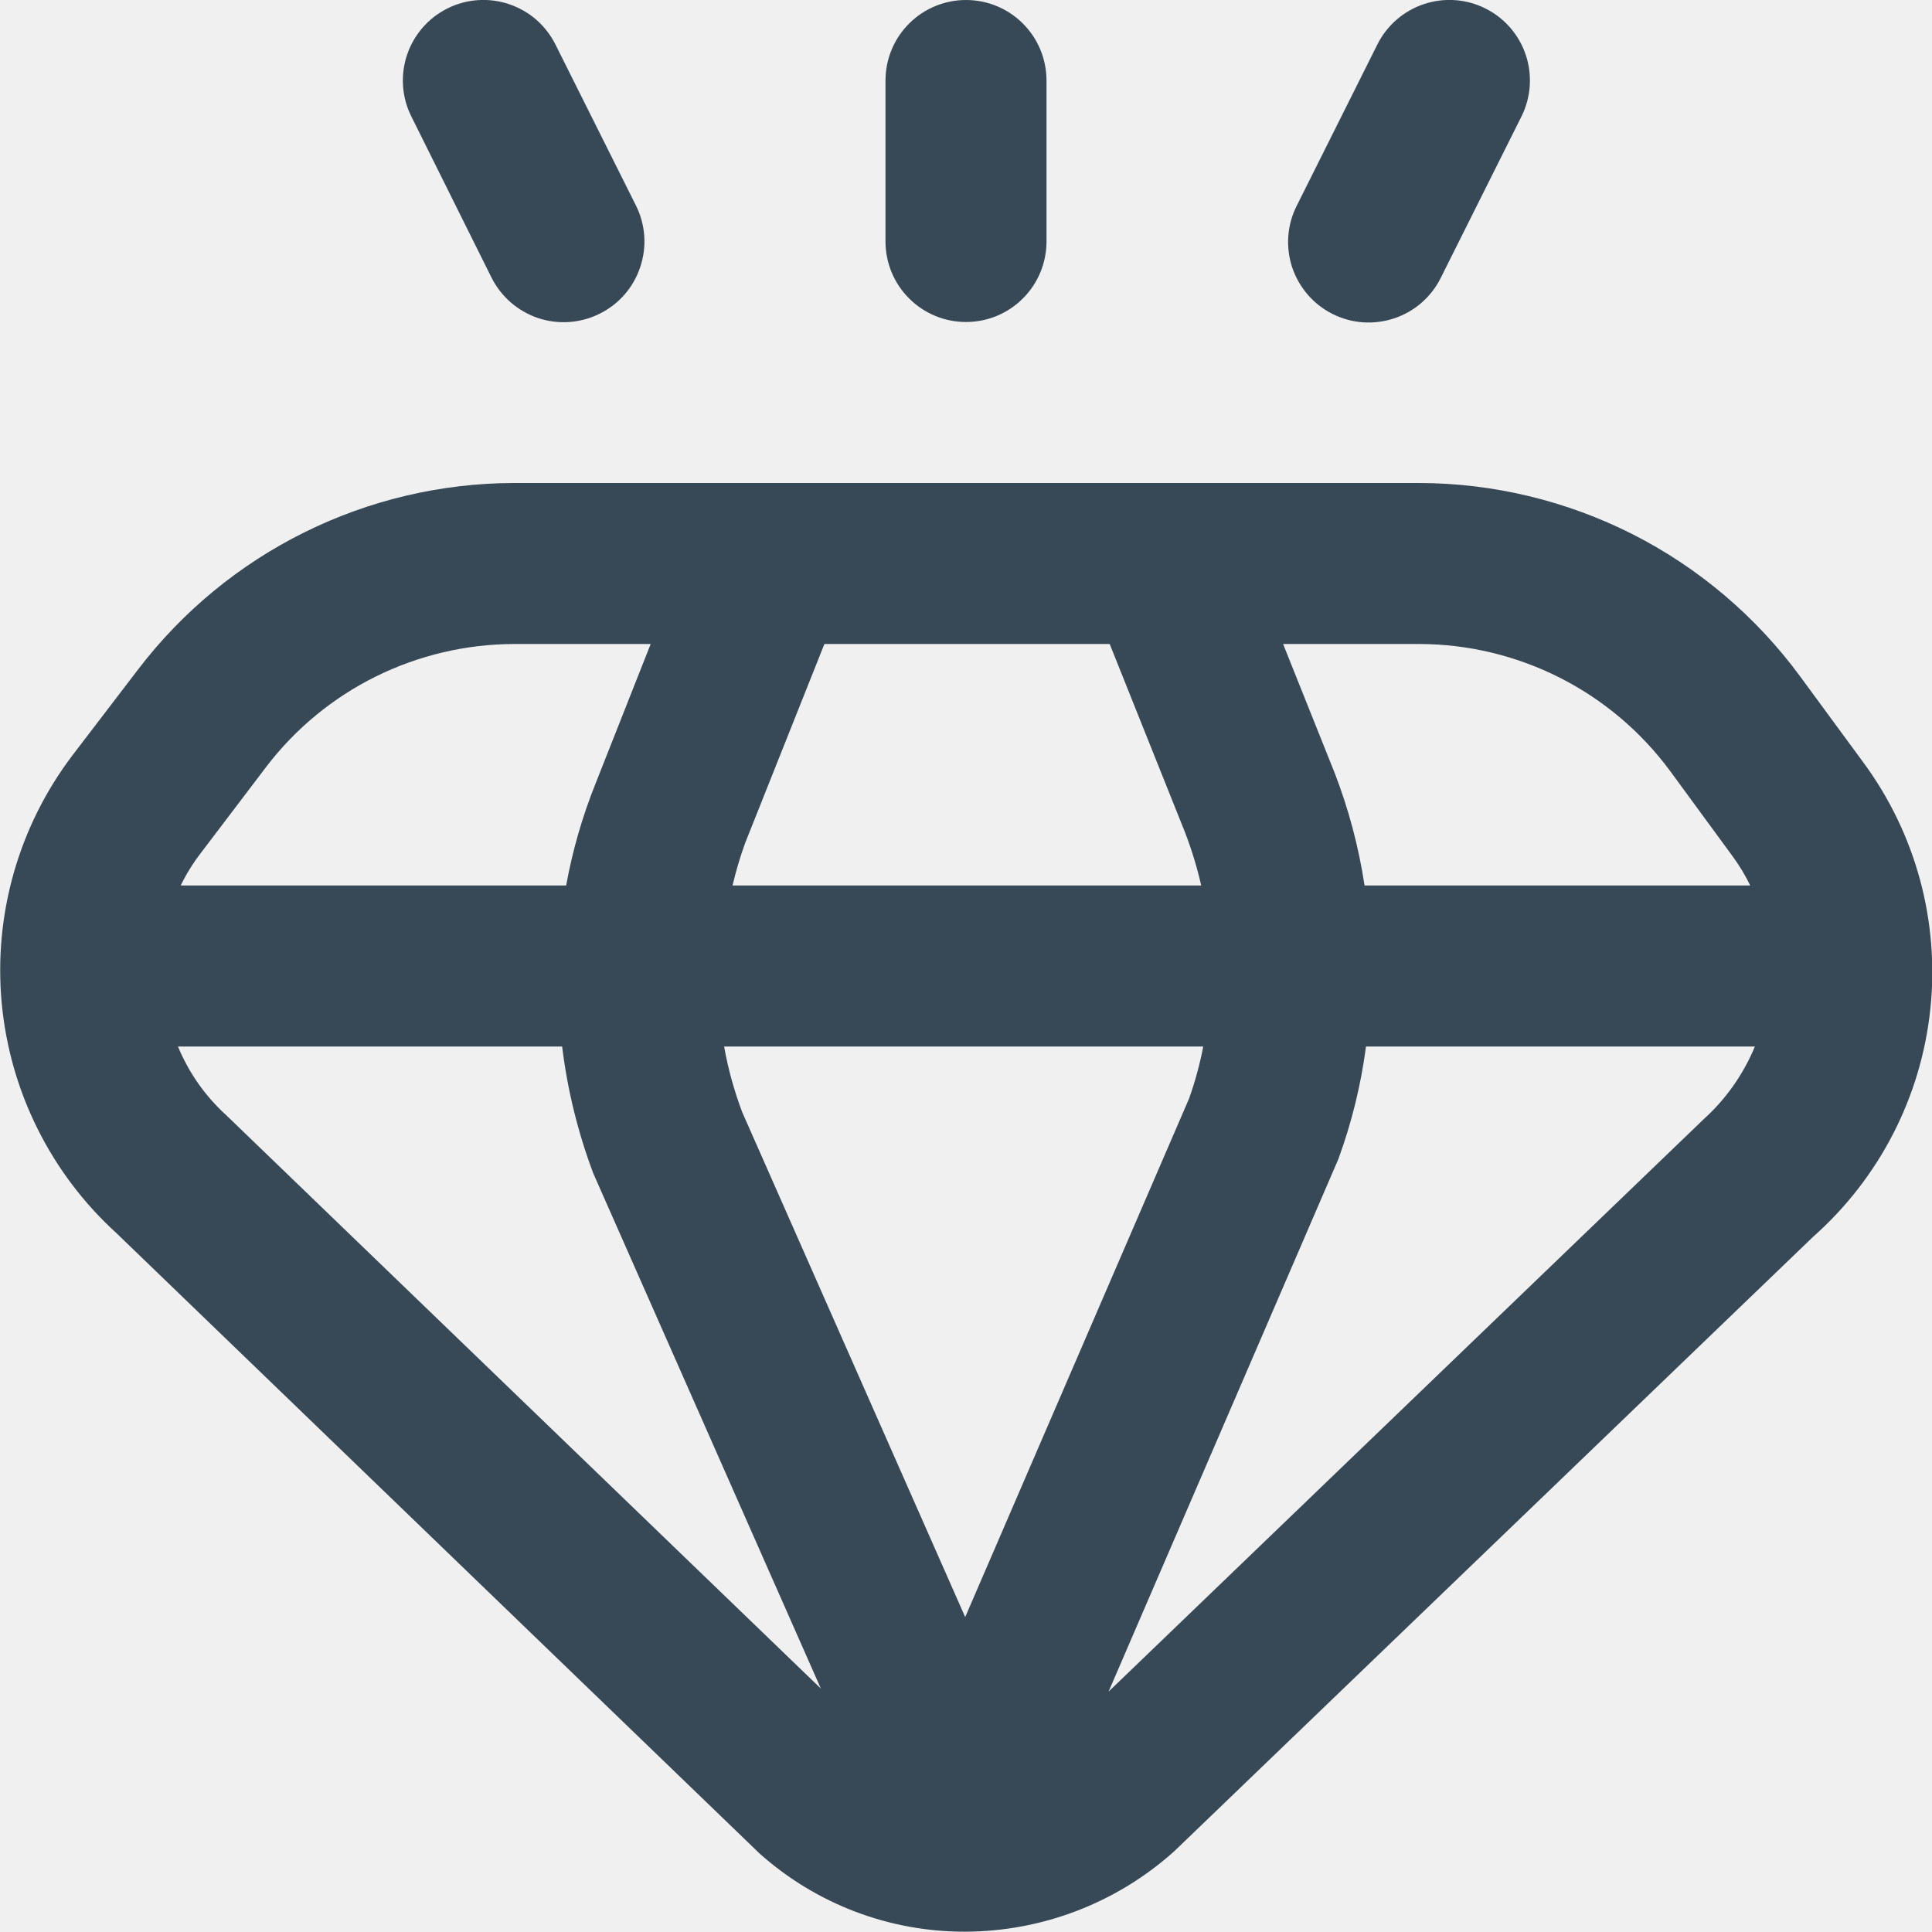
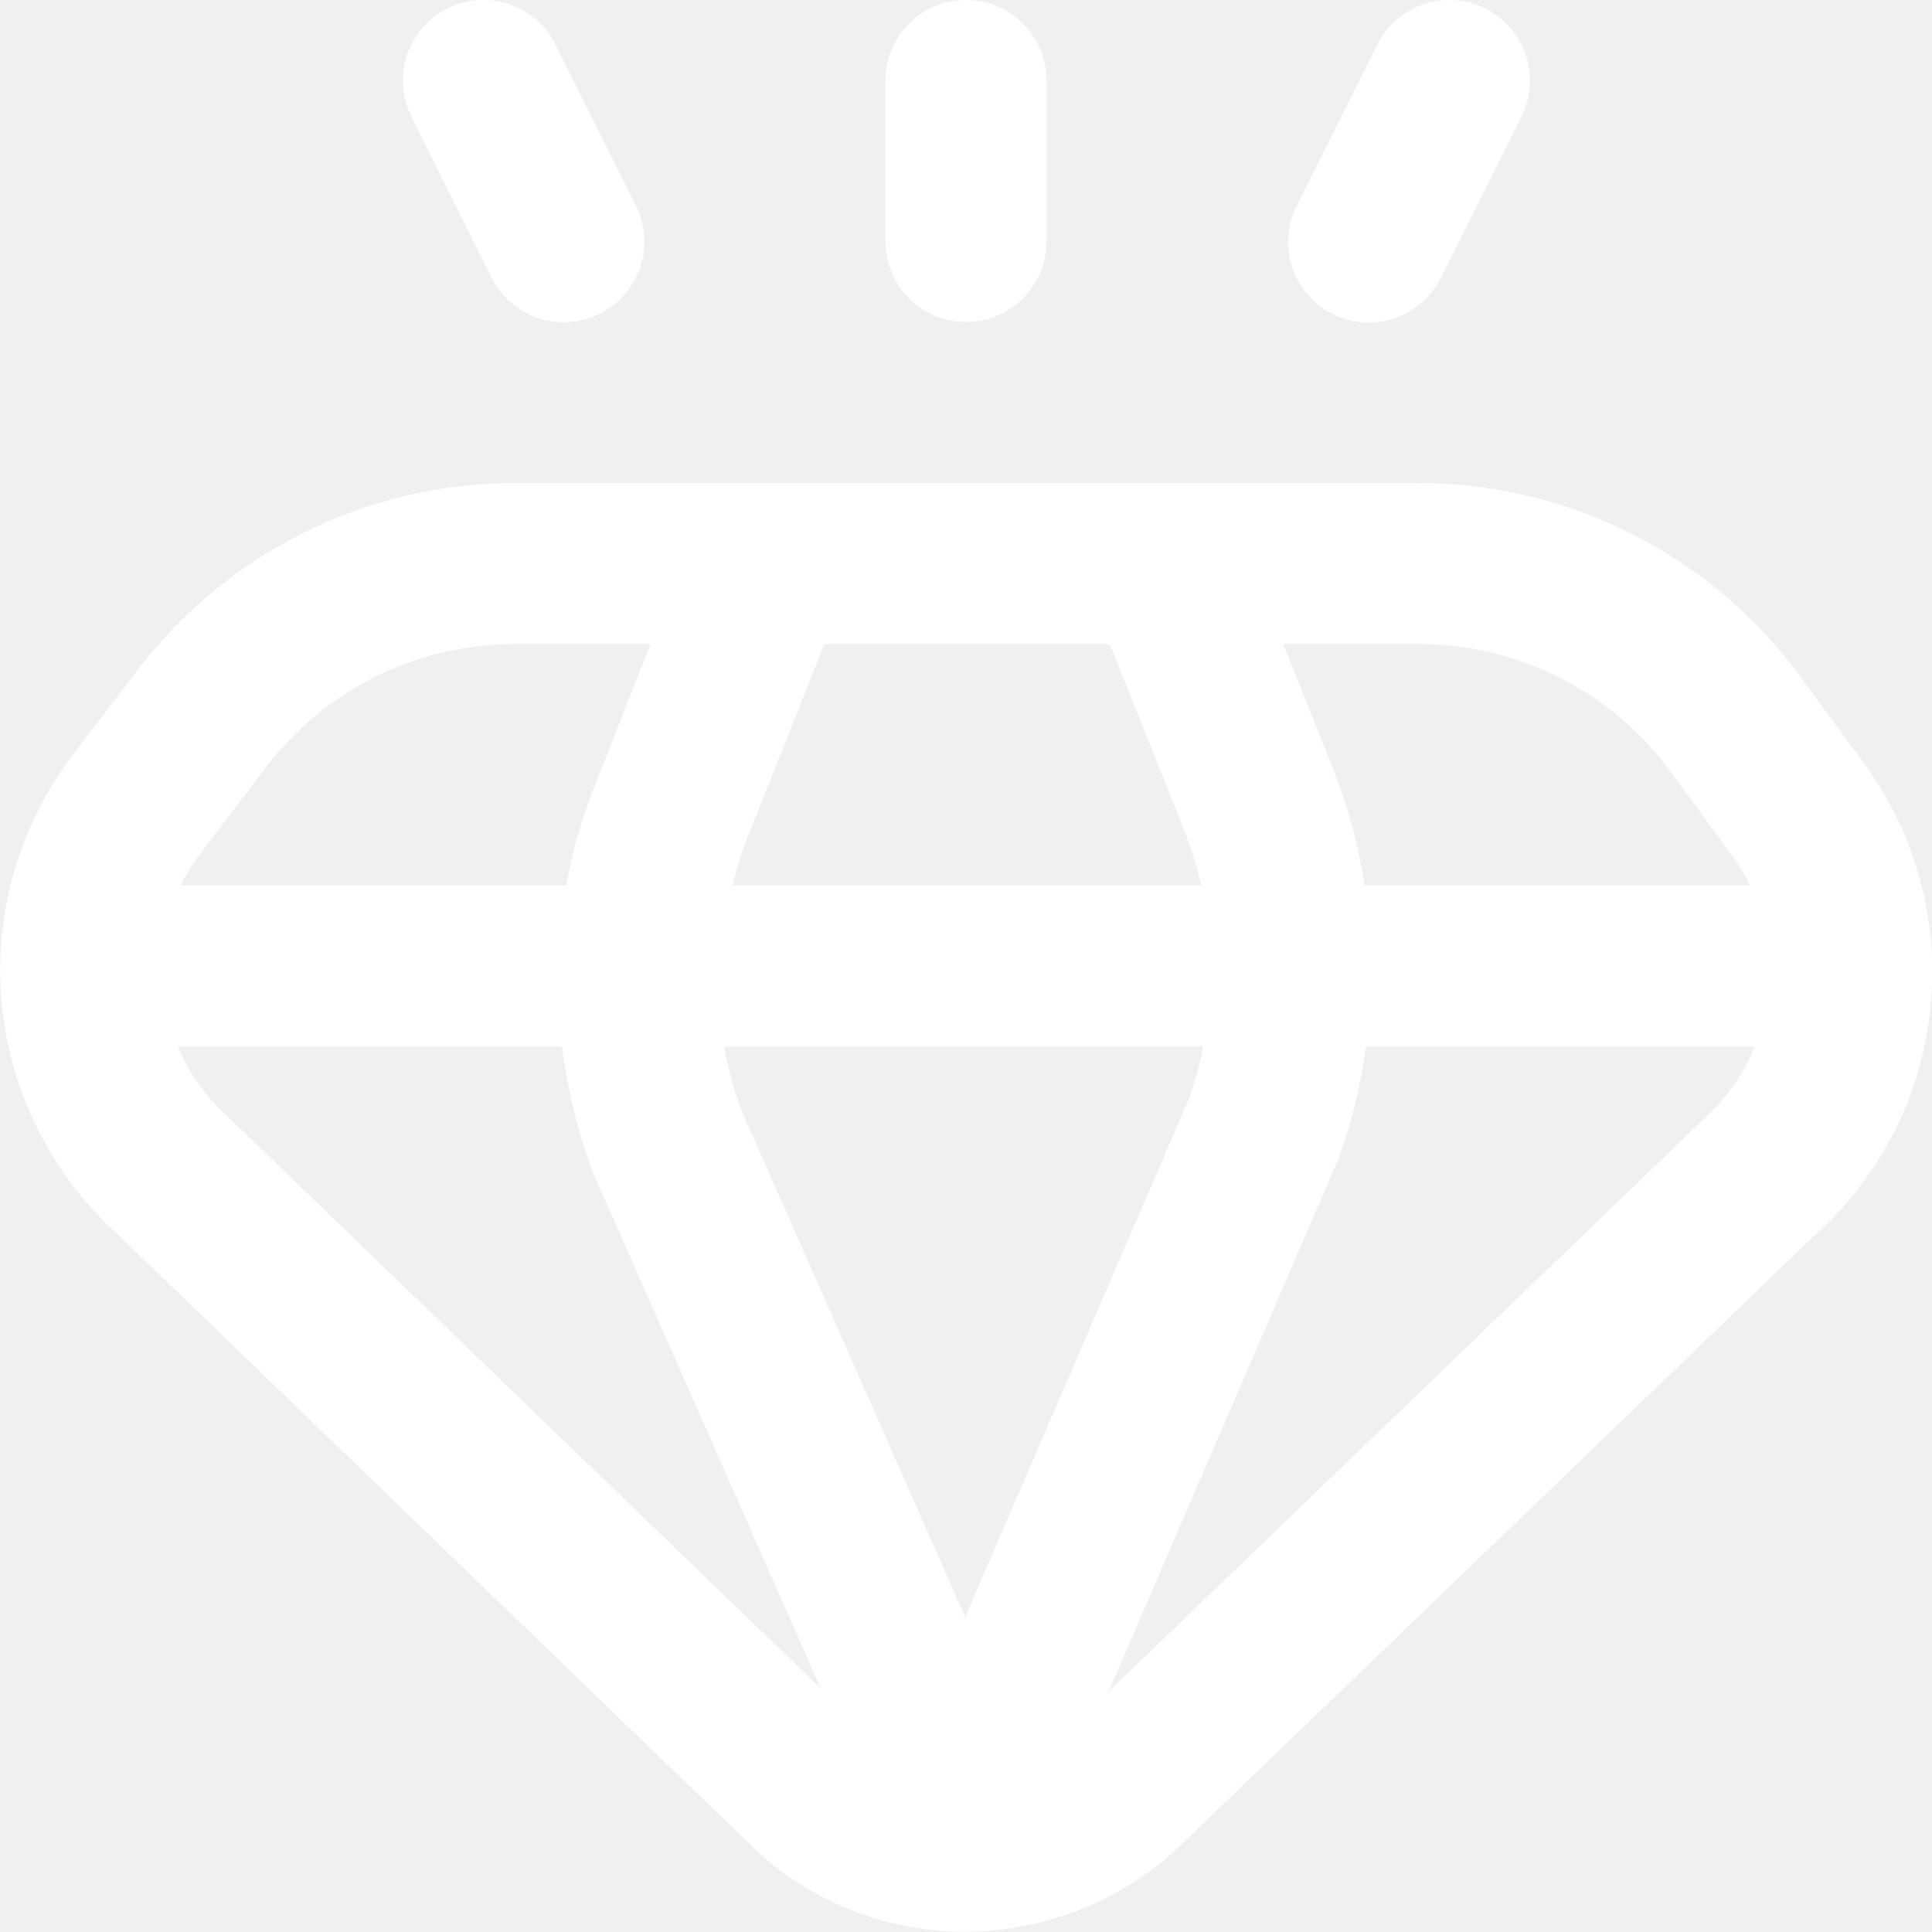
<svg xmlns="http://www.w3.org/2000/svg" width="24" height="24" viewBox="0 0 24 24" fill="none">
-   <g id="fi-rr-gem" clip-path="url(#clip0_403_3001)">
-     <path id="Vector" d="M23.147 9.471L22.36 8.4C21.814 7.658 21.103 7.054 20.282 6.637C19.46 6.221 18.553 6.002 17.632 6H6.383C5.481 6.002 4.591 6.212 3.783 6.612C2.975 7.012 2.269 7.593 1.721 8.309L0.9 9.383C0.233 10.262 -0.08 11.359 0.021 12.458C0.123 13.557 0.632 14.578 1.448 15.32L9.438 23.027C10.14 23.653 11.048 23.998 11.988 23.996C12.948 23.994 13.874 23.638 14.588 22.996L22.524 15.363C23.345 14.636 23.864 13.628 23.979 12.538C24.095 11.448 23.798 10.354 23.147 9.471ZM20.747 9.578L21.534 10.652C21.613 10.762 21.683 10.878 21.742 11H16.951C16.878 10.521 16.754 10.052 16.579 9.6L15.939 8H17.632C18.238 8.001 18.836 8.145 19.377 8.419C19.918 8.693 20.387 9.09 20.747 9.578ZM11.99 20.088L9.221 13.818C9.121 13.553 9.045 13.279 8.995 13H14.947C14.905 13.22 14.846 13.436 14.771 13.647L11.99 20.088ZM9.1 11C9.142 10.821 9.194 10.644 9.257 10.471L10.241 8H13.785L14.722 10.343C14.804 10.557 14.871 10.777 14.922 11H9.1ZM3.311 9.521C3.672 9.049 4.137 8.667 4.67 8.403C5.203 8.14 5.789 8.002 6.383 8H8.083L7.4 9.729C7.235 10.139 7.112 10.565 7.033 11H2.245C2.313 10.859 2.396 10.725 2.492 10.6L3.311 9.521ZM2.811 13.854C2.55 13.617 2.345 13.326 2.211 13H6.983C7.049 13.539 7.179 14.068 7.37 14.576L10.197 20.976L2.811 13.854ZM13.771 21.014L16.625 14.4C16.791 13.947 16.906 13.478 16.969 13H21.8C21.658 13.343 21.442 13.651 21.167 13.9L13.771 21.014Z" fill="#374957" />
-     <path id="Vector_2" d="M12 4C12.265 4 12.52 3.895 12.707 3.707C12.895 3.52 13 3.265 13 3V1C13 0.735 12.895 0.48 12.707 0.293C12.52 0.105 12.265 0 12 0C11.735 0 11.48 0.105 11.293 0.293C11.105 0.48 11 0.735 11 1V3C11 3.265 11.105 3.52 11.293 3.707C11.48 3.895 11.735 4 12 4Z" fill="#374957" />
-     <path id="Vector_3" d="M16.553 3.9C16.671 3.959 16.8 3.995 16.931 4.004C17.063 4.013 17.196 3.996 17.321 3.954C17.446 3.912 17.562 3.846 17.661 3.759C17.761 3.671 17.842 3.566 17.9 3.447L18.9 1.447C19.018 1.21 19.038 0.935 18.954 0.683C18.87 0.431 18.689 0.223 18.452 0.105C18.215 -0.014 17.94 -0.033 17.688 0.051C17.436 0.135 17.228 0.316 17.11 0.553L16.11 2.553C16.05 2.67 16.014 2.799 16.004 2.93C15.994 3.061 16.01 3.193 16.051 3.319C16.093 3.444 16.158 3.559 16.244 3.659C16.33 3.759 16.435 3.841 16.553 3.9Z" fill="#374957" />
-     <path id="Vector_4" d="M6.105 3.447C6.224 3.685 6.432 3.866 6.684 3.951C6.936 4.035 7.211 4.016 7.449 3.897C7.688 3.779 7.869 3.571 7.953 3.318C8.038 3.066 8.019 2.791 7.9 2.553L6.9 0.553C6.841 0.435 6.76 0.331 6.661 0.244C6.562 0.158 6.446 0.093 6.322 0.051C6.07 -0.033 5.795 -0.014 5.558 0.105C5.321 0.223 5.14 0.431 5.056 0.683C4.972 0.935 4.991 1.21 5.11 1.447L6.105 3.447Z" fill="#374957" />
+   <g id="fi-rr-gem" clip-path="url(#clip0_59_4073)">
+     <path id="Vector" d="M23.147 9.471L22.36 8.4C21.815 7.658 21.103 7.054 20.282 6.637C19.46 6.221 18.553 6.002 17.632 6H6.383C5.481 6.002 4.592 6.212 3.783 6.612C2.975 7.012 2.269 7.593 1.721 8.309L0.9 9.383C0.233 10.262 -0.08 11.359 0.021 12.458C0.123 13.557 0.632 14.578 1.448 15.32L9.438 23.027C10.14 23.653 11.048 23.998 11.988 23.996C12.948 23.994 13.874 23.638 14.588 22.996L22.524 15.363C23.345 14.636 23.864 13.628 23.979 12.538C24.095 11.448 23.798 10.354 23.147 9.471ZM20.747 9.578L21.534 10.652C21.613 10.762 21.683 10.878 21.742 11H16.951C16.878 10.521 16.754 10.052 16.579 9.6L15.939 8H17.632C18.238 8.001 18.836 8.145 19.377 8.419C19.918 8.693 20.387 9.09 20.747 9.578ZM11.99 20.088L9.221 13.818C9.121 13.553 9.045 13.279 8.995 13H14.947C14.905 13.22 14.846 13.436 14.771 13.647L11.99 20.088ZM9.1 11C9.142 10.821 9.194 10.644 9.257 10.471L10.241 8H13.785L14.722 10.343C14.804 10.557 14.871 10.777 14.922 11H9.1ZM3.311 9.521C3.672 9.049 4.137 8.667 4.67 8.403C5.203 8.14 5.789 8.002 6.383 8H8.083L7.4 9.729C7.235 10.139 7.112 10.565 7.033 11H2.245C2.313 10.859 2.396 10.725 2.492 10.6L3.311 9.521ZM2.811 13.854C2.55 13.617 2.345 13.326 2.211 13H6.983C7.049 13.539 7.179 14.068 7.37 14.576L10.197 20.976L2.811 13.854ZM13.771 21.014L16.625 14.4C16.791 13.947 16.906 13.478 16.969 13H21.8C21.658 13.343 21.442 13.651 21.167 13.9L13.771 21.014Z" fill="white" />
+     <path id="Vector_2" d="M12 4C12.265 4 12.52 3.895 12.707 3.707C12.895 3.52 13 3.265 13 3V1C13 0.735 12.895 0.48 12.707 0.293C12.52 0.105 12.265 0 12 0C11.735 0 11.48 0.105 11.293 0.293C11.105 0.48 11 0.735 11 1V3C11 3.265 11.105 3.52 11.293 3.707C11.48 3.895 11.735 4 12 4Z" fill="white" />
+     <path id="Vector_3" d="M16.553 3.9C16.671 3.959 16.8 3.995 16.931 4.004C17.063 4.013 17.196 3.996 17.321 3.954C17.446 3.912 17.562 3.846 17.661 3.759C17.761 3.671 17.842 3.566 17.9 3.447L18.9 1.447C19.018 1.21 19.038 0.935 18.954 0.683C18.87 0.431 18.689 0.223 18.452 0.105C18.215 -0.014 17.94 -0.033 17.688 0.051C17.436 0.135 17.229 0.316 17.11 0.553L16.11 2.553C16.05 2.67 16.014 2.799 16.004 2.93C15.994 3.061 16.01 3.193 16.051 3.319C16.093 3.444 16.158 3.559 16.244 3.659C16.33 3.759 16.435 3.841 16.553 3.9Z" fill="white" />
+     <path id="Vector_4" d="M6.105 3.447C6.224 3.685 6.432 3.866 6.684 3.951C6.936 4.035 7.211 4.016 7.45 3.897C7.688 3.779 7.869 3.571 7.953 3.318C8.038 3.066 8.019 2.791 7.9 2.553L6.9 0.553C6.841 0.435 6.76 0.331 6.661 0.244C6.562 0.158 6.446 0.093 6.322 0.051C6.07 -0.033 5.795 -0.014 5.558 0.105C5.321 0.223 5.14 0.431 5.056 0.683C4.972 0.935 4.991 1.21 5.11 1.447L6.105 3.447Z" fill="white" />
  </g>
  <defs>
-     <clipPath id="clip0_403_3001">
+     <clipPath id="clip0_59_4073">
      <rect width="24" height="24" fill="white" />
    </clipPath>
  </defs>
</svg>
